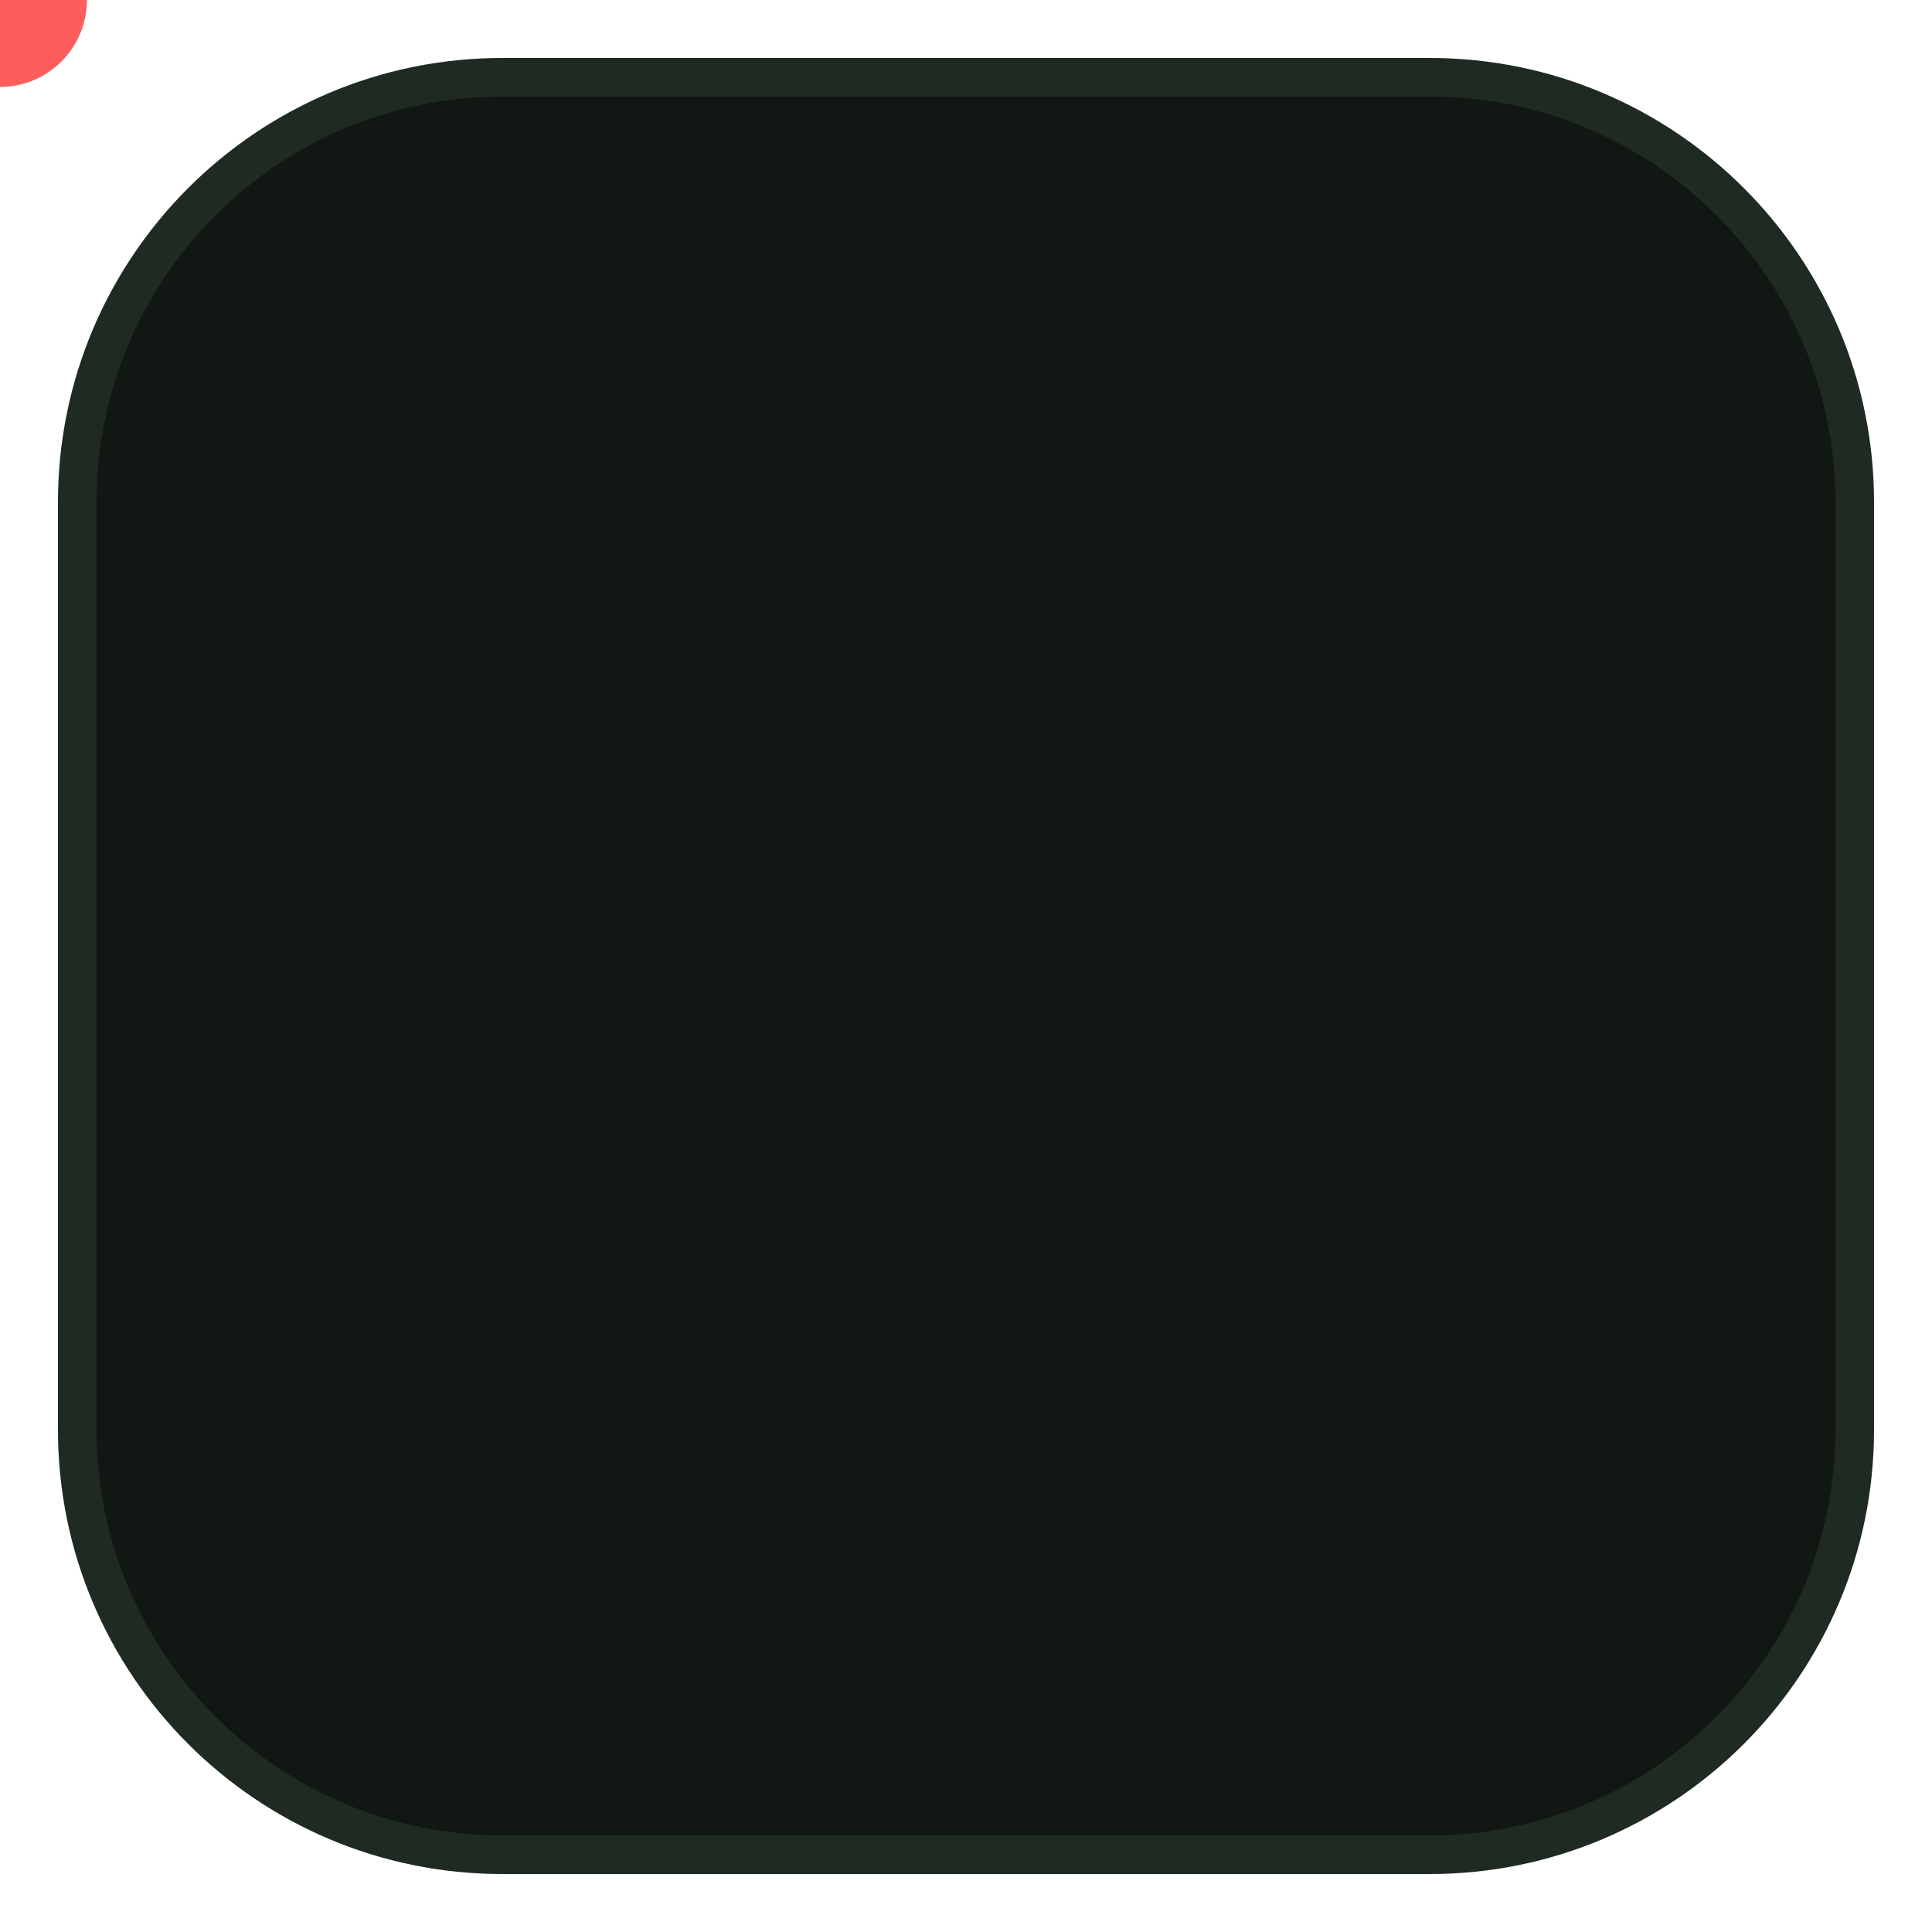
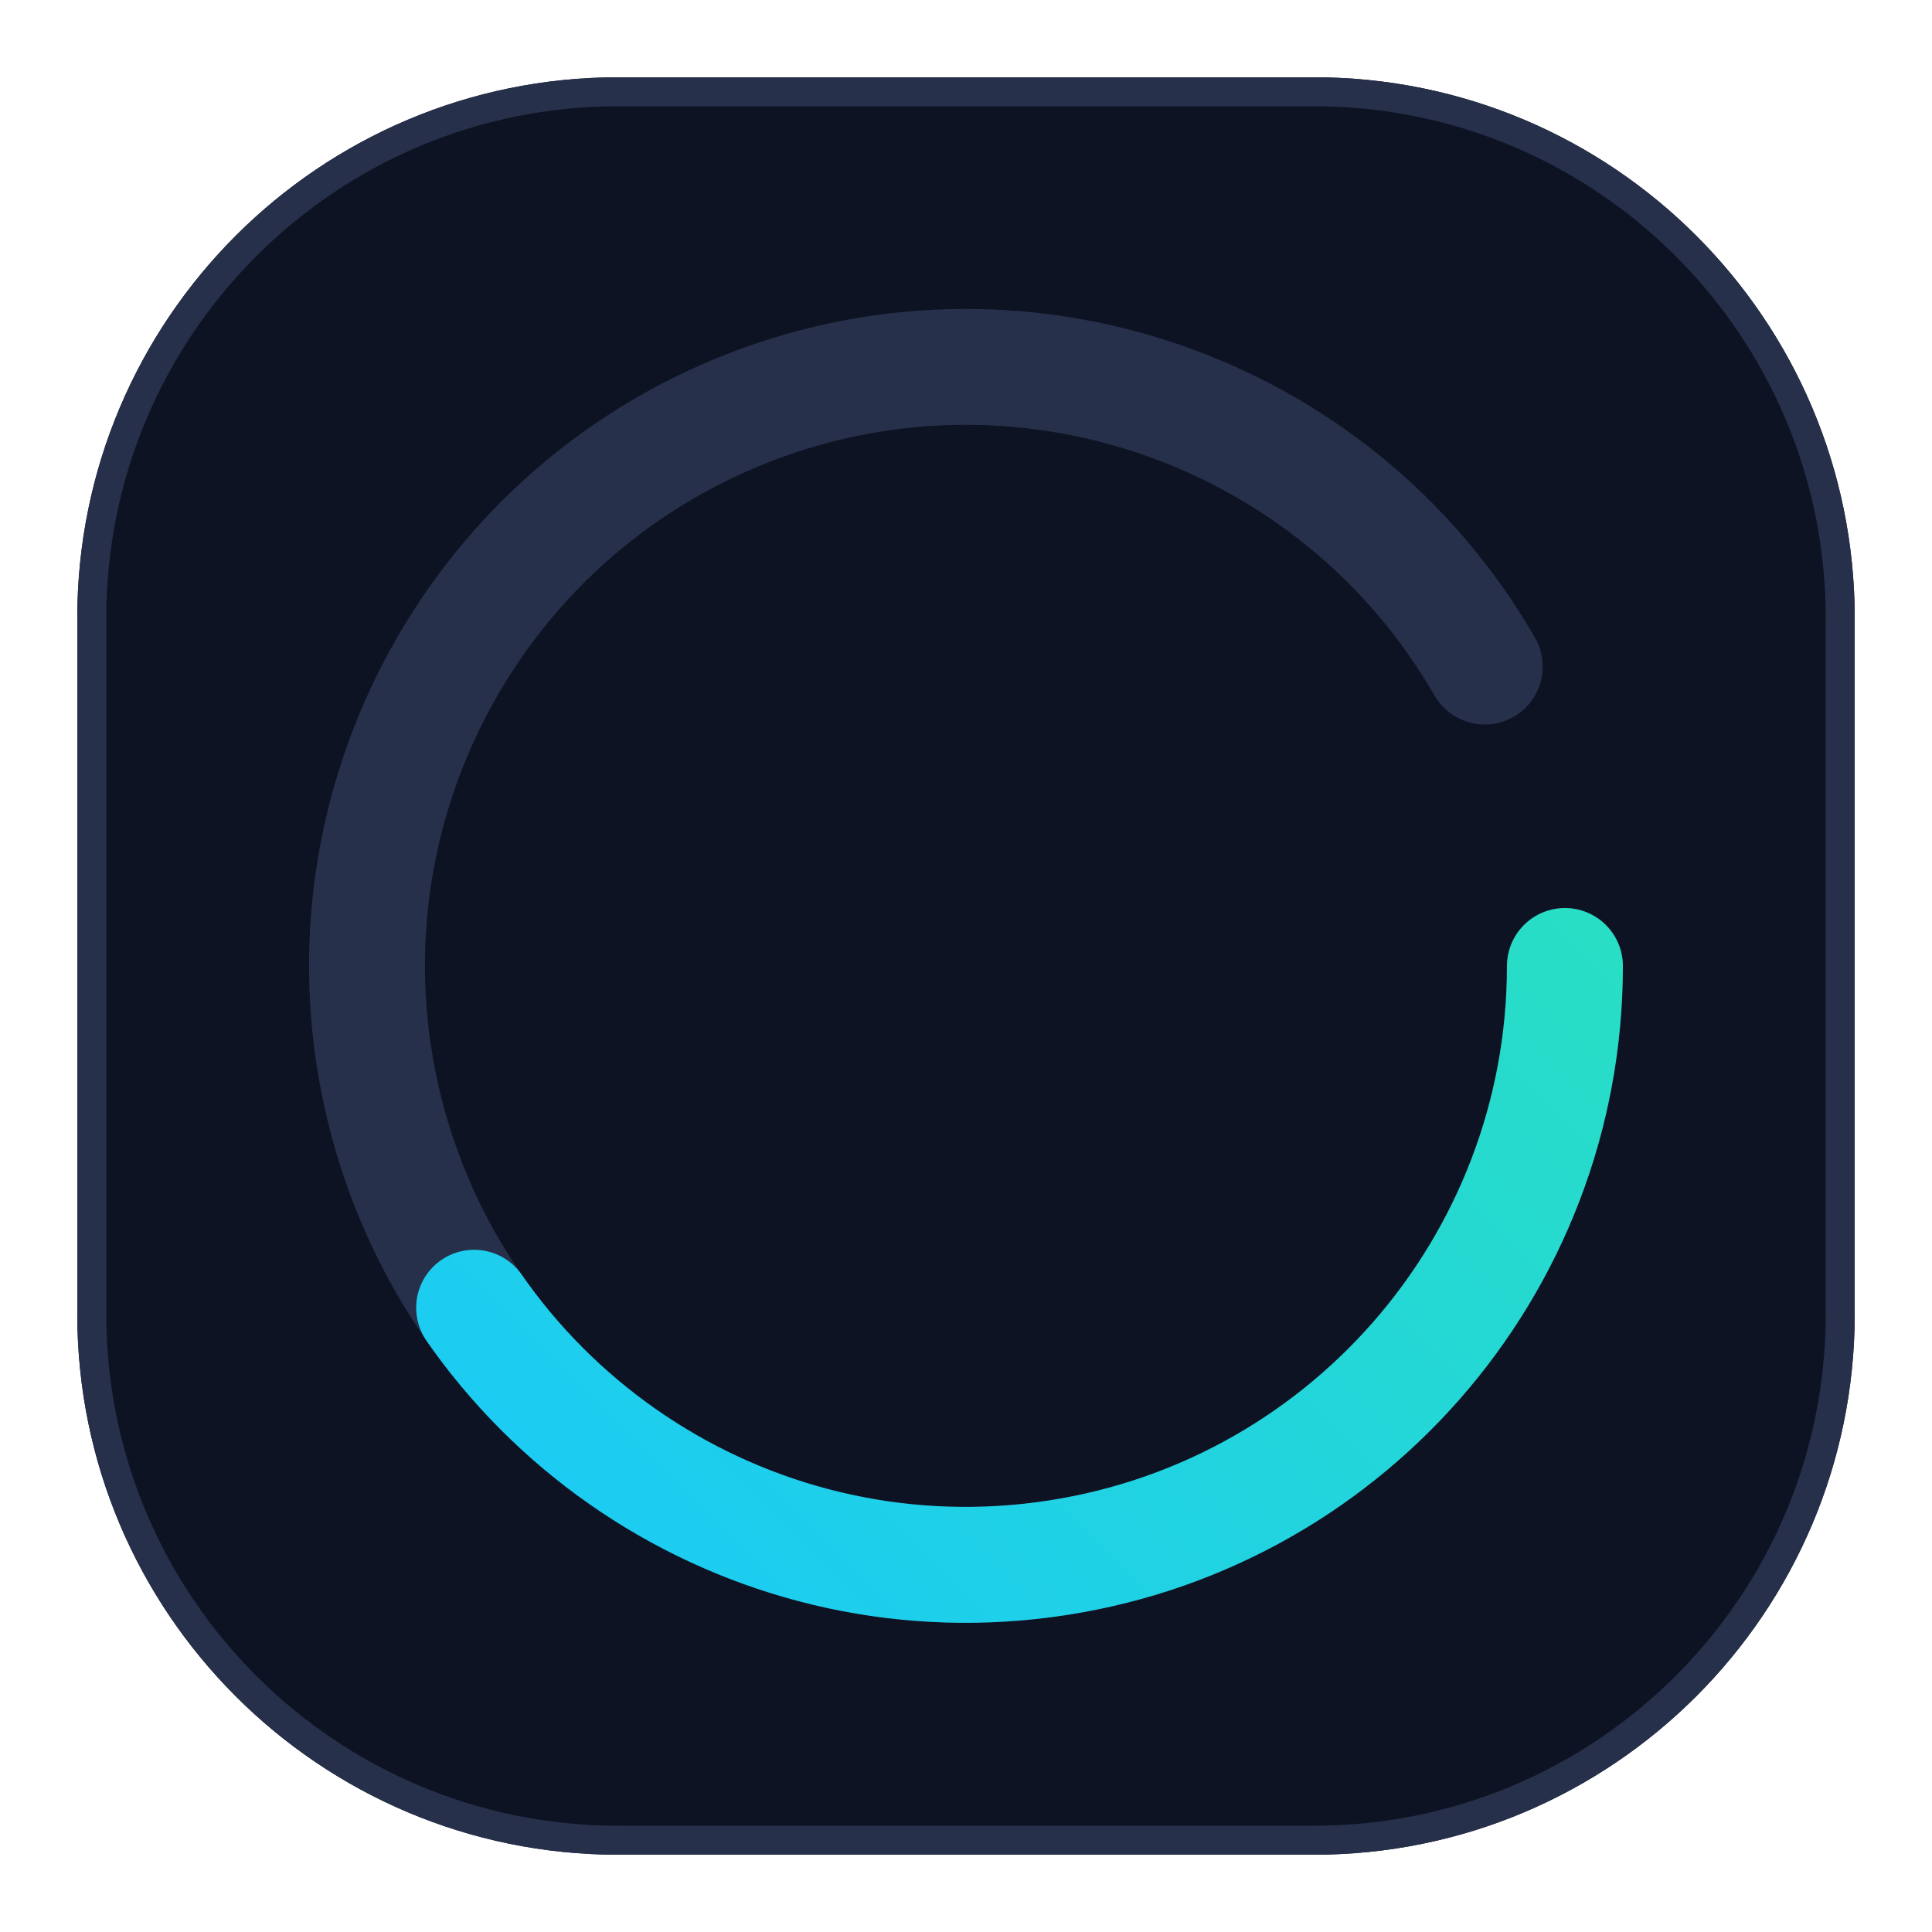
- <svg xmlns="http://www.w3.org/2000/svg" xmlns:xlink="http://www.w3.org/1999/xlink" viewBox="0 0 100 100" width="200" height="200" role="img" aria-label="Tickly: il punto parte in basso in rosso, sale lungo la linea diventando verde e all'apice esplode in un lampo">
+ <svg xmlns="http://www.w3.org/2000/svg" viewBox="0 0 100 100" role="img" aria-label="Tickly">
  <defs>
-     <path id="percorso" d="M16 50 L27 41 L35 48 L46 63 L82 24" />
-     <filter id="alone" x="-50%" y="-50%" width="200%" height="200%">
-       <feGaussianBlur stdDeviation="2.2" />
-     </filter>
+     <linearGradient id="g" x1="14" y1="86" x2="86" y2="14" gradientUnits="userSpaceOnUse">
+       <stop offset="0" stop-color="#18c7ff" />
+       <stop offset="1" stop-color="#2ee6b0" />
+     </linearGradient>
  </defs>
-   <rect x="4" y="4" width="92" height="92" rx="22" fill="#111712" stroke="#1f2a22" stroke-width="2" />
-   <rect x="4" y="4" width="92" height="92" rx="22" fill="none" stroke="#35d07f" stroke-width="2.5" opacity="0">
-     <animate attributeName="opacity" dur="5s" repeatCount="indefinite" values="0;0;0.9;0;0" keyTimes="0;0.5;0.56;0.72;1" />
-   </rect>
+   <rect x="4" y="4" width="92" height="92" rx="28" fill="#0d1322" />
+   <rect x="4.75" y="4.75" width="90.5" height="90.5" rx="27.25" fill="none" stroke="#26304a" stroke-width="1.5" />
  <g>
-     <animate attributeName="opacity" dur="5s" repeatCount="indefinite" values="1;1;1;0;0;1" keyTimes="0;0.5;0.78;0.92;0.99;1" />
-     <path d="M16 50 L27 41 L35 48 L46 63 L82 24" fill="none" stroke="#e8b64c" stroke-width="7" stroke-linecap="round" stroke-linejoin="round" pathLength="100" stroke-dasharray="100" stroke-dashoffset="100">
-       <animate attributeName="stroke-dashoffset" dur="5s" repeatCount="indefinite" values="100;100;0;0" keyTimes="0;0.04;0.5;1" calcMode="linear" />
+     <animate attributeName="opacity" values="1;1;0;0" keyTimes="0;0.88;0.97;1" dur="6s" repeatCount="indefinite" />
+     <path d="M76.85 34.5 A31 31 0 1 0 81 50" fill="none" stroke="#26304a" stroke-width="6" stroke-linecap="round" />
+     <path d="M76.85 34.5 A31 31 0 1 0 81 50" fill="none" stroke="url(#g)" stroke-width="6" stroke-linecap="round" pathLength="100" stroke-dasharray="100" stroke-dashoffset="100">
+       <animate attributeName="stroke-dashoffset" values="100;0;0" keyTimes="0;0.23;1" calcMode="spline" keySplines="0.4 0 0.2 1;0 0 1 1" dur="6s" repeatCount="indefinite" />
    </path>
-     <circle cx="82" cy="24" r="4" fill="none" stroke="#5dffa0" stroke-width="2.5" opacity="0">
-       <animate attributeName="r" dur="5s" repeatCount="indefinite" values="4;4;22;22" keyTimes="0;0.5;0.72;1" />
-       <animate attributeName="opacity" dur="5s" repeatCount="indefinite" values="0;0;1;0;0" keyTimes="0;0.5;0.53;0.72;1" />
+     <path d="M36.4 51.6 L46.8 62 L77.2 27.6" fill="none" stroke="#f2f5fb" stroke-width="7" stroke-linecap="round" stroke-linejoin="round" pathLength="100" stroke-dasharray="100" stroke-dashoffset="100">
+       <animate attributeName="stroke-dashoffset" values="100;100;0;0" keyTimes="0;0.18;0.32;1" calcMode="spline" keySplines="0 0 1 1;0.4 0 0.2 1;0 0 1 1" dur="6s" repeatCount="indefinite" />
+     </path>
+     <circle cx="77.2" cy="27.6" r="0" fill="#2ee6b0">
+       <animate attributeName="r" values="0;0;6;4.5;4.5" keyTimes="0;0.31;0.36;0.4;1" dur="6s" repeatCount="indefinite" />
    </circle>
-     <circle cx="82" cy="24" r="4" fill="none" stroke="#35d07f" stroke-width="1.5" opacity="0">
-       <animate attributeName="r" dur="5s" repeatCount="indefinite" values="4;4;30;30" keyTimes="0;0.54;0.8;1" />
-       <animate attributeName="opacity" dur="5s" repeatCount="indefinite" values="0;0;0.8;0;0" keyTimes="0;0.54;0.57;0.8;1" />
+     <circle cx="77.2" cy="27.6" r="4.5" fill="none" stroke="#2ee6b0" stroke-width="2" opacity="0">
+       <animate attributeName="r" values="4.5;4.5;16;16" keyTimes="0;0.33;0.5;1" dur="6s" repeatCount="indefinite" />
+       <animate attributeName="opacity" values="0;0.8;0;0" keyTimes="0;0.33;0.5;1" dur="6s" repeatCount="indefinite" />
    </circle>
-     <g stroke="#5dffa0" stroke-width="2.2" stroke-linecap="round" opacity="0">
-       <animate attributeName="opacity" dur="5s" repeatCount="indefinite" values="0;0;1;0;0" keyTimes="0;0.5;0.55;0.7;1" />
-       <line x1="82" y1="9" x2="82" y2="14" />
-       <line x1="94" y1="24" x2="89" y2="24" />
-       <line x1="73" y1="15" x2="76.5" y2="18.5" />
-       <line x1="91" y1="15" x2="87.5" y2="18.5" />
-       <line x1="91" y1="33" x2="87.5" y2="29.5" />
-     </g>
-     <g>
-       <circle r="9" fill="#5dffa0" opacity="0" filter="url(#alone)">
-         <animateMotion dur="5s" repeatCount="indefinite" keyPoints="0;0;1;1" keyTimes="0;0.04;0.5;1" calcMode="linear">
-           <mpath xlink:href="#percorso" />
-         </animateMotion>
-         <animate attributeName="opacity" dur="5s" repeatCount="indefinite" values="0;0;0.2;0.8;0.2;0" keyTimes="0;0.3;0.5;0.55;0.75;1" />
-       </circle>
-       <circle r="4.5" fill="#ff5d5d">
-         <animateMotion dur="5s" repeatCount="indefinite" keyPoints="0;0;1;1" keyTimes="0;0.04;0.5;1" calcMode="linear">
-           <mpath xlink:href="#percorso" />
-         </animateMotion>
-         <animate attributeName="fill" dur="5s" repeatCount="indefinite" values="#ff5d5d;#ff5d5d;#e8b64c;#35d07f;#5dffa0;#5dffa0" keyTimes="0;0.04;0.28;0.45;0.5;1" calcMode="linear" />
-         <animate attributeName="r" dur="5s" repeatCount="indefinite" values="3.5;3.5;4.5;7;4.5;4.5" keyTimes="0;0.04;0.4;0.52;0.62;1" />
-       </circle>
-     </g>
  </g>
</svg>
